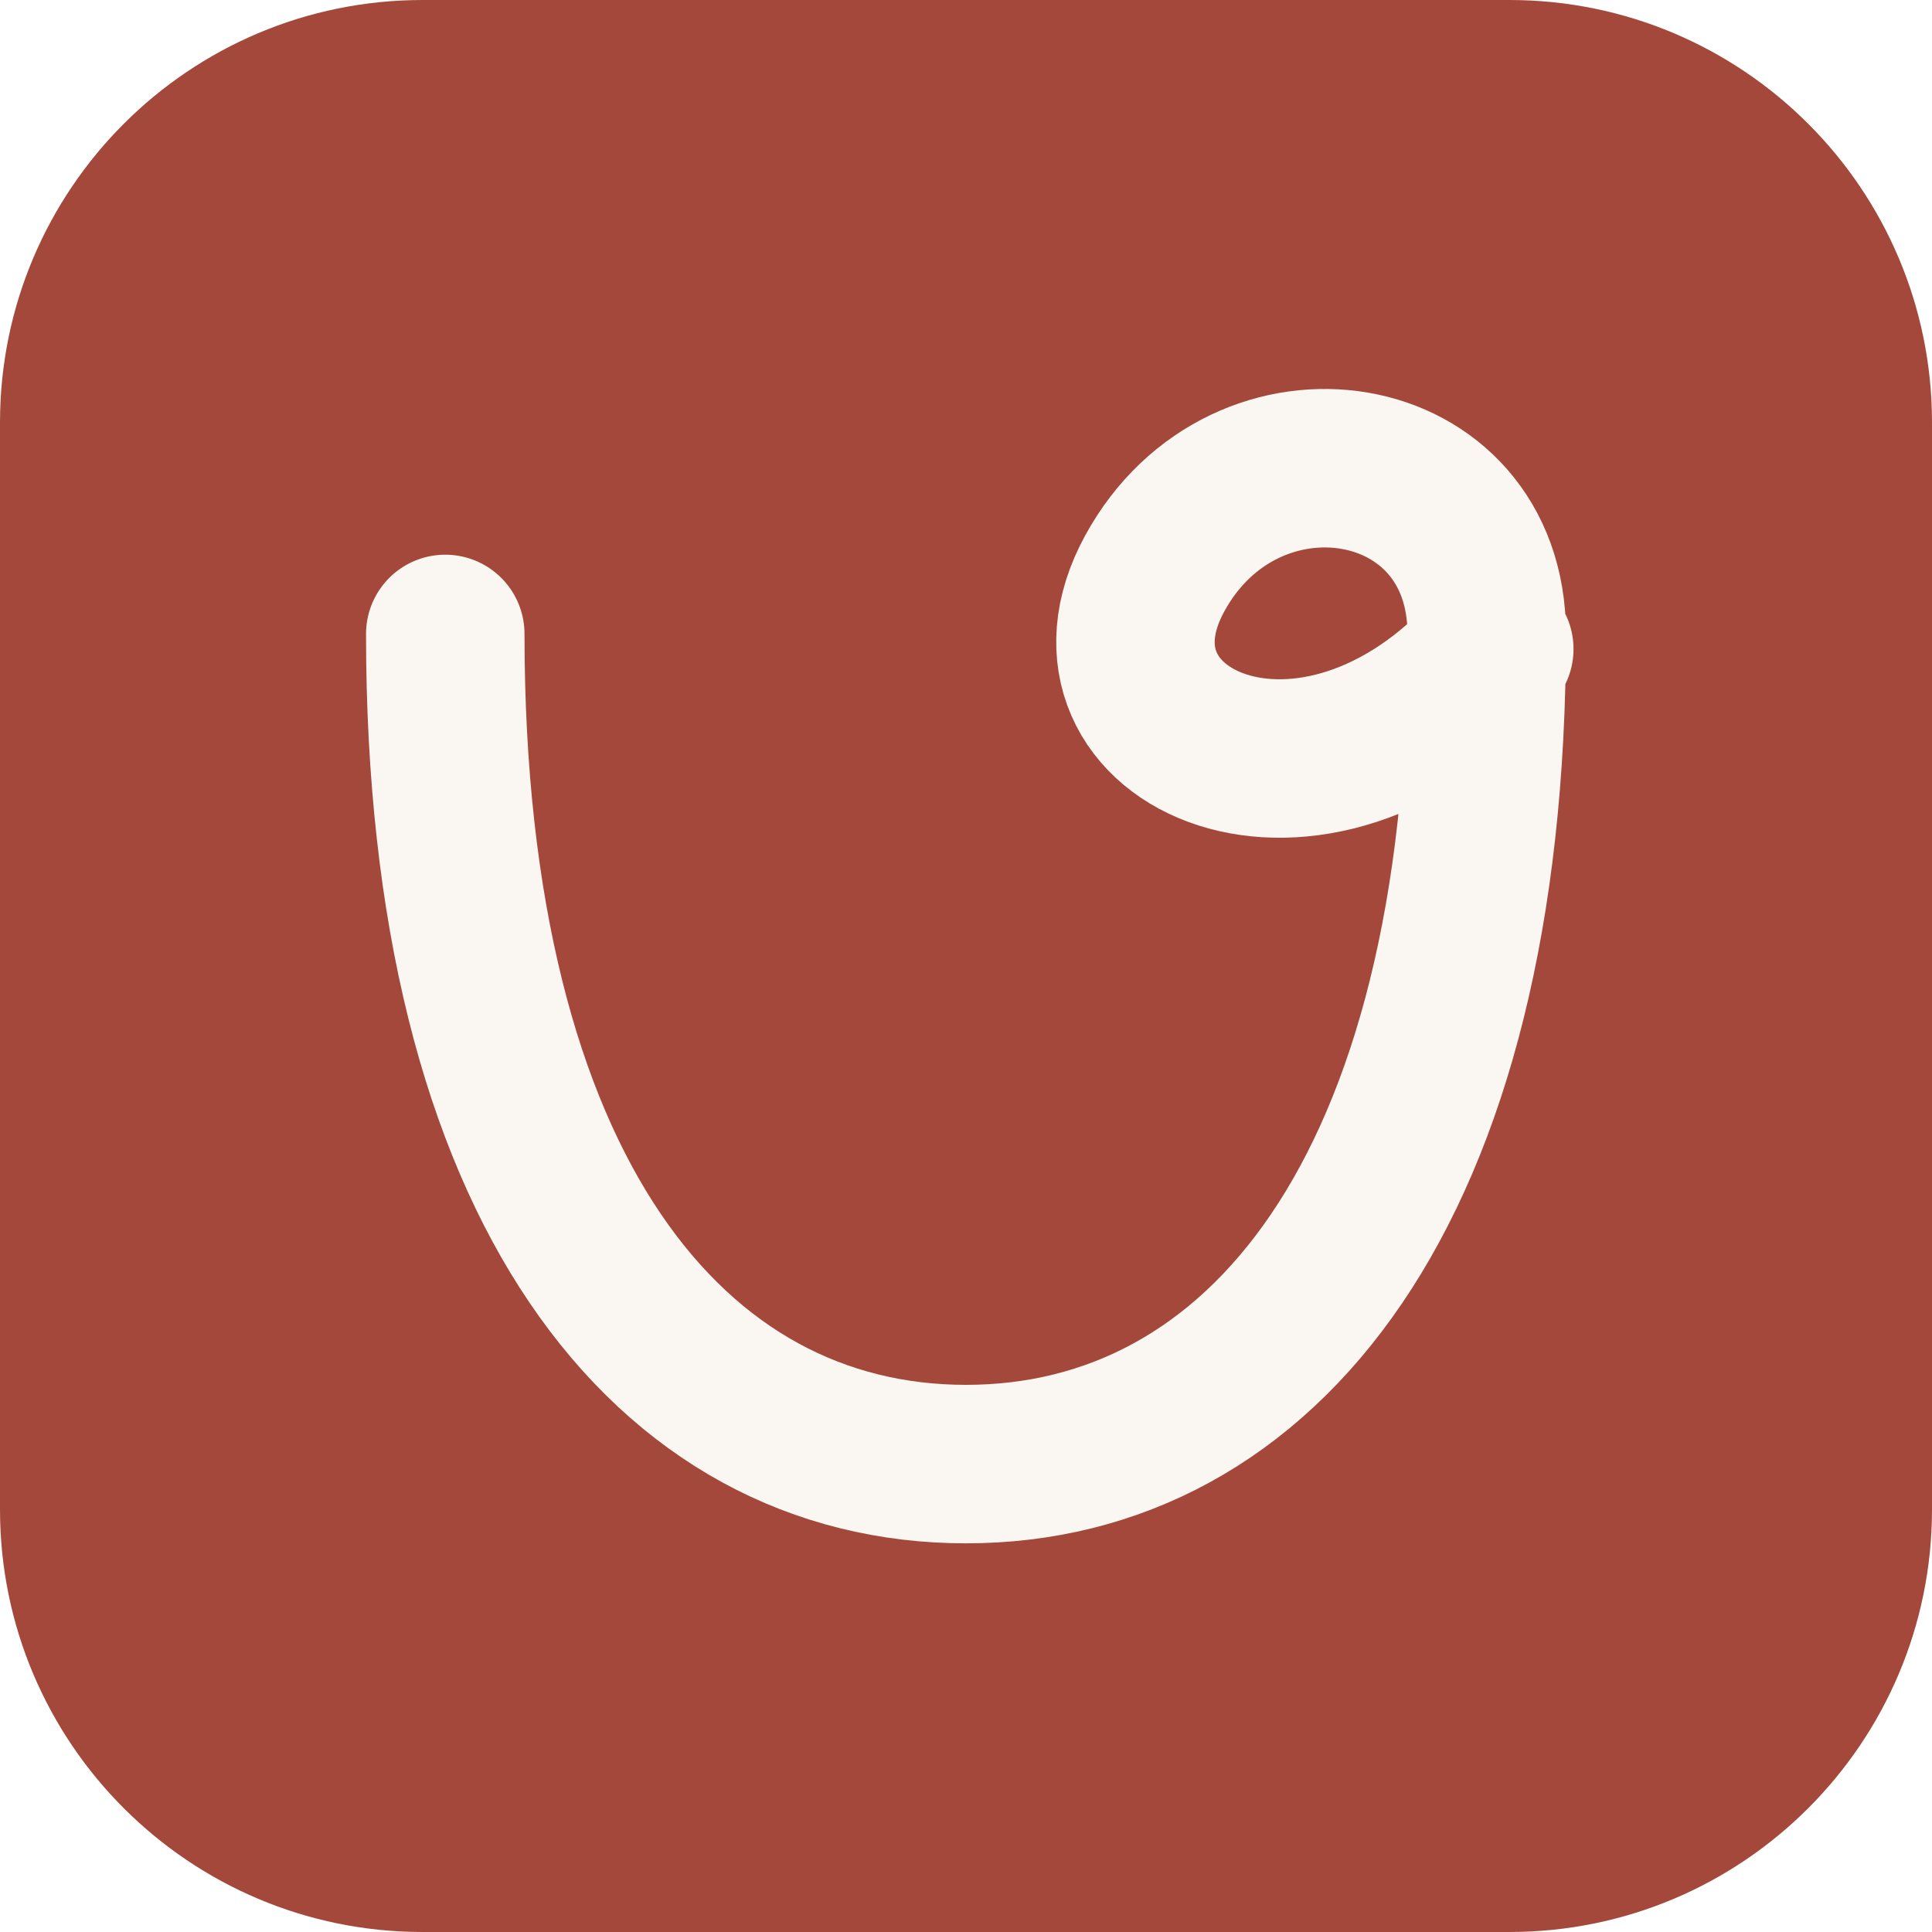
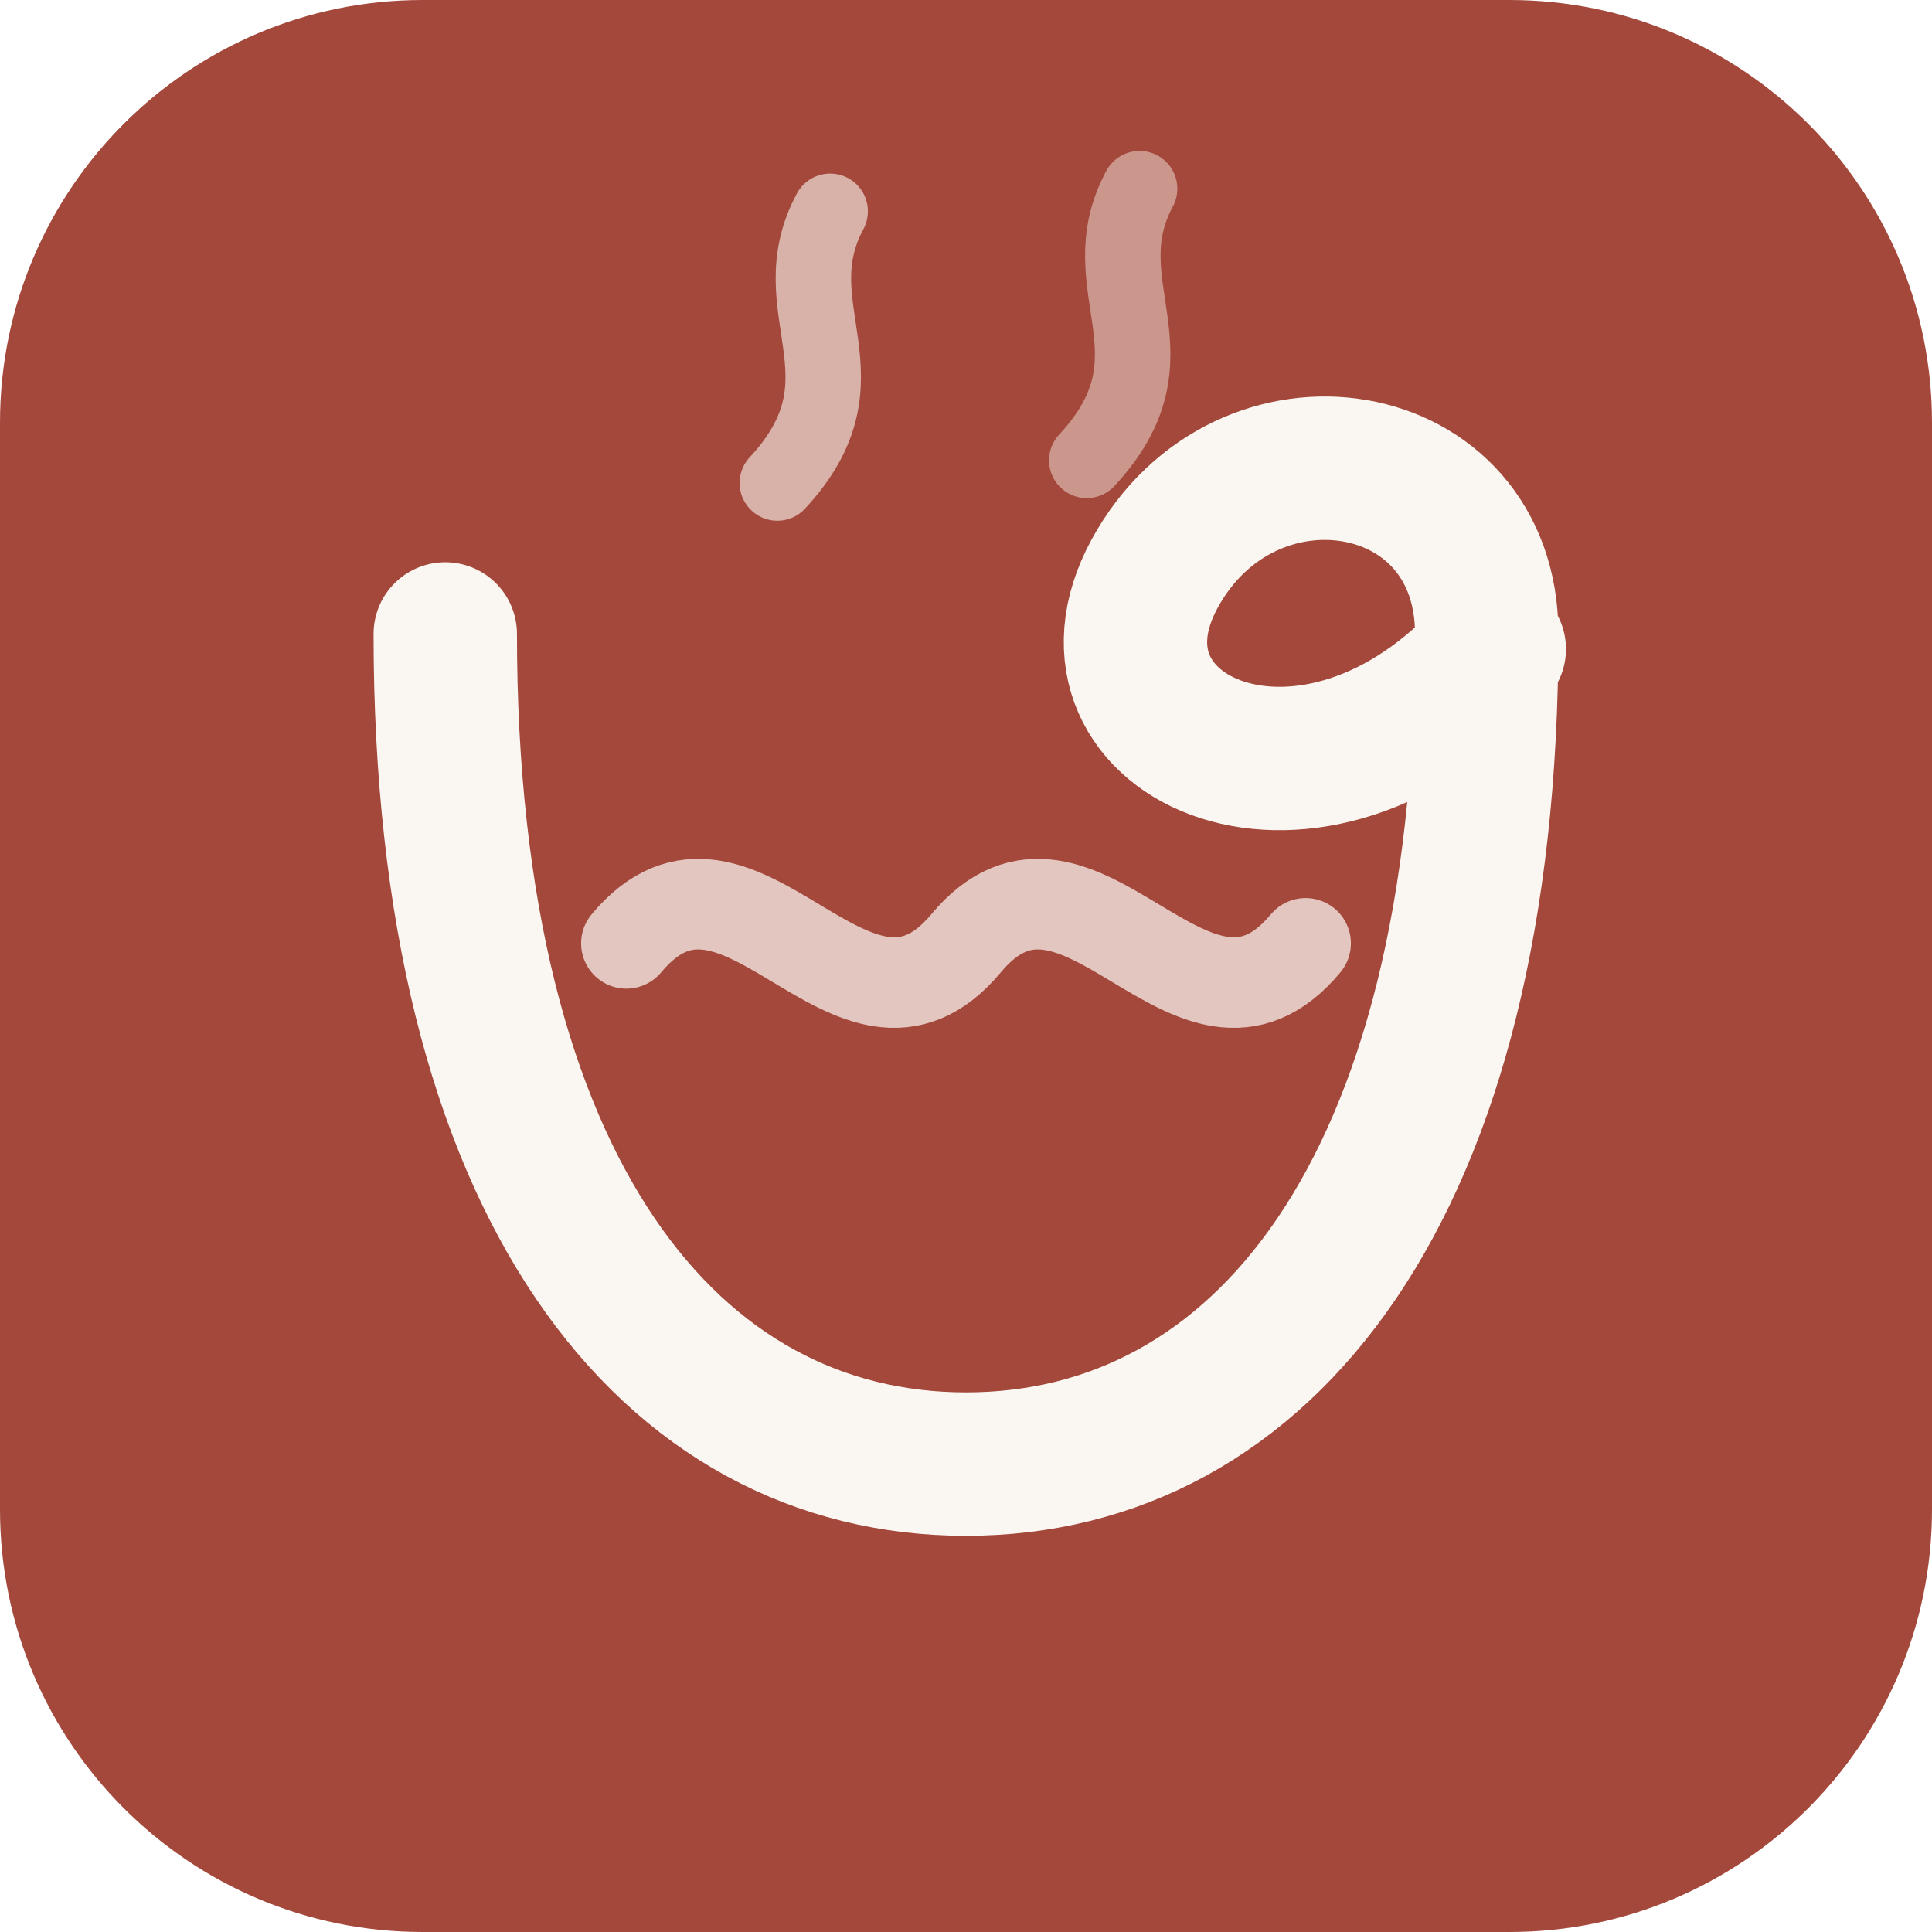
<svg xmlns="http://www.w3.org/2000/svg" viewBox="0 0 512 512">
  <rect width="512" height="512" rx="112" fill="#a4483b" />
-   <path d="M118 168 C 118 316 178 388 256 388 C 334 388 394 316 394 168 C 394 118 330 108 306 152 C 282 196 348 226 396 172" fill="none" stroke="#faf7f2" stroke-width="42" stroke-linecap="round" />
+   <g fill="none" stroke="#faf7f2" stroke-linecap="round">
+     <path d="M118 168 C 118 316 178 388 256 388 C 334 388 394 316 394 168 C 394 118 330 108 306 152 C 282 196 348 226 396 172" stroke-width="38" />
+     <path d="M 166 250 C 196 214 226 286 256 250 C 286 214 316 286 346 250" stroke-width="24" opacity="0.72" />
+     <path d="M 206 128 C 232 100 206 82 220 56" stroke-width="20" opacity="0.6" />
+     <path d="M 288 122 C 314 94 288 76 302 50" stroke-width="20" opacity="0.45" />
+   </g>
</svg>
